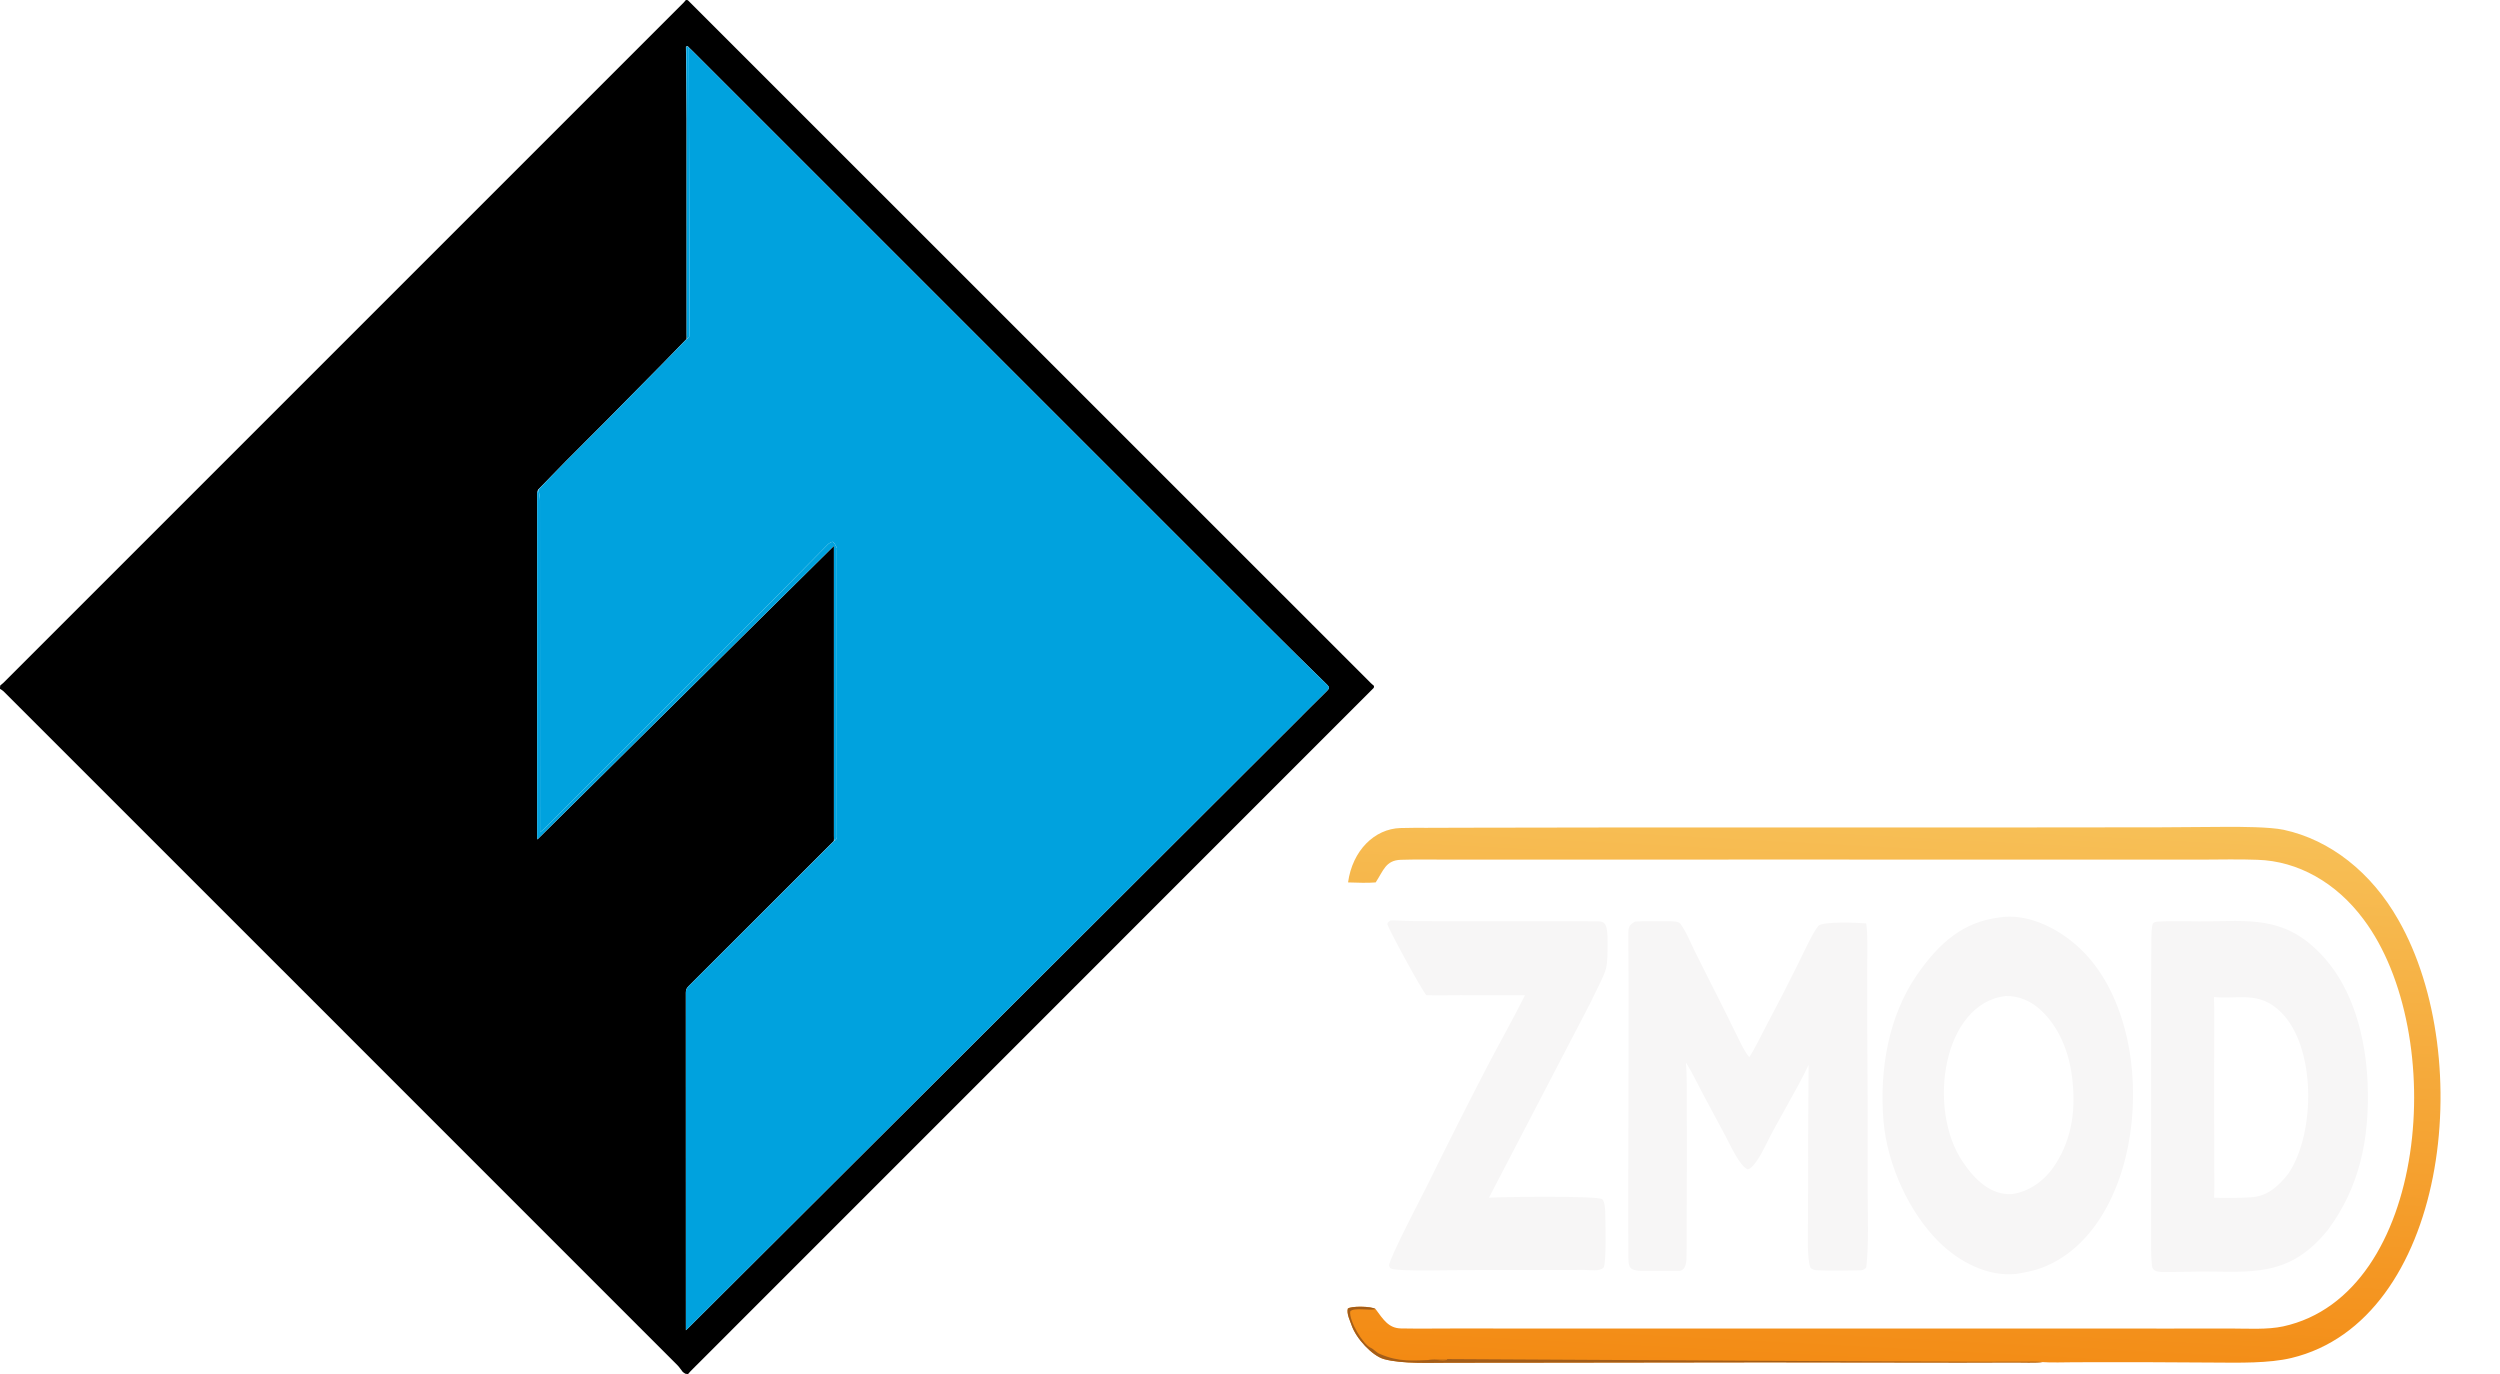
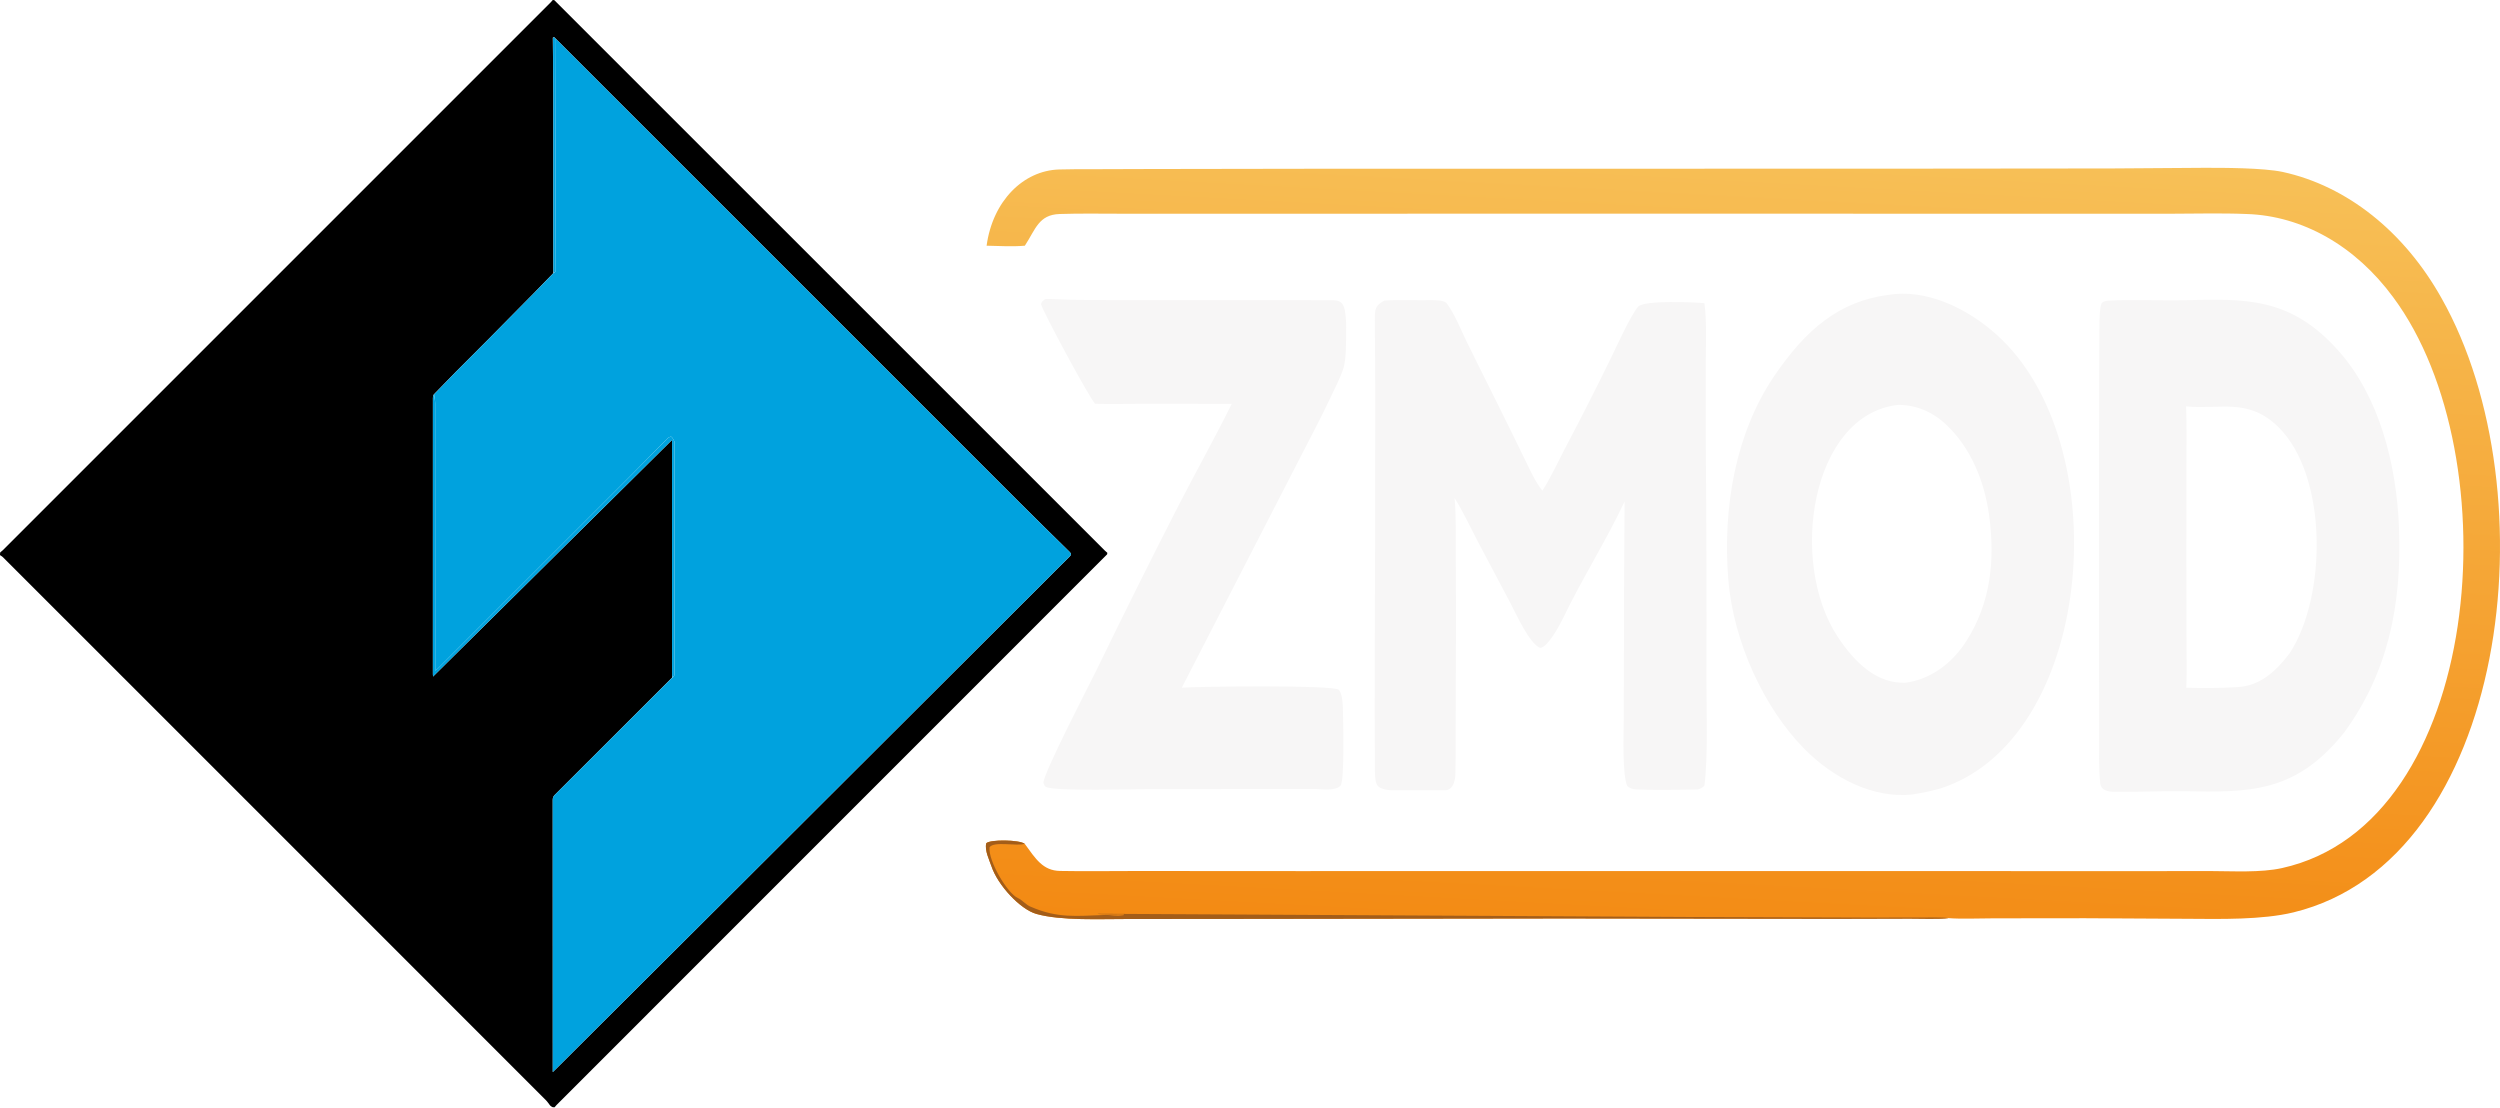
- <svg xmlns="http://www.w3.org/2000/svg" version="1.1" id="Layer_1" x="0px" y="0px" width="3411.585" viewBox="0 0 3411.585 1875" enable-background="new 0 0 1875 1875" xml:space="preserve" height="1875">
+ <svg xmlns="http://www.w3.org/2000/svg" version="1.1" id="Layer_1" x="0px" y="0px" width="4233.278" viewBox="0 0 4233.278 1875" enable-background="new 0 0 1875 1875" xml:space="preserve" height="1875">
  <defs id="defs9">
    <rect x="37.847" y="1215.833" width="1792.998" height="619.743" id="rect9" />
    <linearGradient id="Gradient1" gradientUnits="userSpaceOnUse" x1="1004.37" y1="1450.13" x2="1041.31" y2="593.565">
      <stop class="stop0" offset="0" stop-opacity="1" stop-color="rgb(243,138,19)" id="stop1" />
      <stop class="stop1" offset="1" stop-opacity="1" stop-color="rgb(247,192,87)" id="stop2" />
    </linearGradient>
-     <linearGradient id="lin_11" gradientUnits="userSpaceOnUse" gradientTransform="scale(1.552121,0.6442796)" x1="258423.06" y1="373215.5" x2="267918.58" y2="153033.5">
+     <linearGradient id="lin_11" gradientUnits="userSpaceOnUse" gradientTransform="scale(1.552121,0.6442796)" x1="258423.06" y1="373215.5" x2="267918.59" y2="153033.5">
      <stop offset="0" stop-color="rgb(243, 138, 19)" stop-opacity="1" id="stop1-4" />
      <stop offset="1" stop-color="rgb(247, 192, 87)" stop-opacity="1" id="stop2-5" />
    </linearGradient>
    <linearGradient id="Gradient1-6" gradientUnits="userSpaceOnUse" x1="1004.37" y1="1450.13" x2="1041.31" y2="593.565">
      <stop class="stop0" offset="0" stop-opacity="1" stop-color="rgb(243,138,19)" id="stop1-1" />
      <stop class="stop1" offset="1" stop-opacity="1" stop-color="rgb(247,192,87)" id="stop2-4" />
    </linearGradient>
  </defs>
  <path fill="#000000" opacity="1" stroke="none" d="M 3e-6,940 C 0,938.611 0,937.222 0.355,935.415 2.092,933.879 3.59,932.877 4.841,931.626 314.172,622.33 623.485,313.017 932.789,3.693 933.939,2.542 934.933,1.234 936,0 c 0.75,0 1.5,0 2.687,0.322 311.044,310.922 621.651,621.522 932.269,932.111 1.269,1.268 2.693,2.381 4.045,3.566 0,0.75 0,1.5 -0.322,2.687 -310.922,311.044 -621.522,621.651 -932.111,932.269 -1.268,1.268 -2.381,2.693 -3.566,4.045 -1.066,0 -2.133,0 -3.708,-0.362 -1.583,-1.099 -2.882,-1.648 -3.69,-2.609 -2.396,-2.848 -4.308,-6.15 -6.92,-8.764 C 759.317,1697.808 593.901,1532.4 428.489,1366.989 287.23,1225.73 145.972,1084.468 4.679,943.242 3.359,941.922 1.57,941.07 3e-6,940 M 936.025,63.955 c 0.325,32.745 0.889,65.49 0.931,98.236 0.125,97.941 0.044,195.882 0.052,293.824 1.2e-4,1.995 0.104,3.99 -0.133,6.602 -10.989,11.324 -21.912,22.712 -32.98,33.958 -25.913,26.33 -51.854,52.633 -77.866,78.865 -17.952,18.104 -36.124,35.99 -54.041,54.129 -12.481,12.636 -24.696,25.535 -37.758,38.698 -0.41,1.692 -1.178,3.383 -1.179,5.075 -0.055,156.136 -0.052,312.273 -0.038,468.409 1.2e-4,1.377 0.199,2.754 0.282,3.832 135.173,-133.832 270.207,-267.528 405.242,-401.223 -0.179,-0.352 -0.358,-0.705 -0.537,-1.057 0,1.928 0,3.856 0,5.785 0,130.641 -6e-4,261.283 0.01,391.924 10e-5,1.996 0.104,3.992 -0.134,6.604 -66.116,66.115 -132.217,132.247 -198.409,198.286 -2.581,2.575 -3.539,5.085 -3.537,8.674 0.085,151.324 0.073,302.648 0.073,453.973 0,1.749 0,3.497 0,6.739 2.34,-2.236 3.611,-3.404 4.832,-4.622 108.667,-108.328 217.361,-216.628 325.986,-324.998 165.964,-165.576 331.88,-331.199 497.812,-496.806 15.453,-15.422 30.775,-30.977 46.391,-46.231 3.352,-3.274 3.282,-5.036 -0.027,-8.275 -27.713,-27.126 -55.384,-54.297 -82.809,-81.714 C 1466.773,591.302 1205.409,329.911 944.022,68.541 c -1.286,-1.286 -2.674,-2.469 -4.154,-4.133 -0.355,-0.276 -0.709,-0.552 -1.417,-1.392 -0.761,0.005 -1.522,0.01 -2.424,0.939 z" id="path1" />
  <path fill="none" opacity="1" stroke="none" d="m 1875,935.552 c -1.352,-0.738 -2.776,-1.85 -4.045,-3.119 C 1560.337,621.844 1249.73,311.244 939.062,0.322 1250.934,0 1562.868,0 1875,0 c 0,311.702 0,623.403 0,935.552 z" id="path2" />
  <path fill="none" opacity="1" stroke="none" d="m 939.448,1875 c 0.738,-1.352 1.85,-2.776 3.119,-4.045 C 1253.156,1560.338 1563.756,1249.73 1874.678,939.062 1875,1250.934 1875,1562.868 1875,1875 c -311.702,0 -623.403,0 -935.552,0 z" id="path3" />
  <path fill="none" opacity="1" stroke="none" d="m 935.549,0 c -0.616,1.234 -1.61,2.542 -2.76,3.693 C 623.485,313.017 314.172,622.33 4.841,931.626 3.59,932.877 2.092,933.879 0.355,934.999 0,623.4 0,311.801 0,0 311.699,0 623.399,0 935.549,0 Z" id="path4" />
  <path fill="none" opacity="1" stroke="none" d="m 3e-6,940.469 c 1.57,0.602 3.359,1.454 4.679,2.774 141.293,141.226 282.55,282.487 423.81,423.747 165.412,165.411 330.827,330.818 496.193,496.276 2.612,2.614 4.524,5.916 6.92,8.764 0.808,0.961 2.107,1.51 3.29,2.609 C 623.406,1875 311.812,1875 0,1875 0,1563.646 0,1252.292 3e-6,940.469 Z" id="path5" />
  <path fill="#00a2de" opacity="1" stroke="none" d="m 734.957,667.886 c 12.334,-12.782 24.549,-25.681 37.03,-38.317 17.917,-18.139 36.089,-36.025 54.041,-54.129 26.012,-26.232 51.952,-52.536 77.866,-78.865 11.068,-11.246 21.991,-22.634 33.491,-34.32 4.311,-1.763 3.614,-5.025 3.607,-7.955 -0.324,-127.489 -0.659,-254.978 -0.991,-382.466 -0.006,-2.331 0.002,-4.662 0.004,-6.993 1.34,1.231 2.729,2.415 4.014,3.701 261.386,261.37 522.751,522.761 784.166,784.102 27.425,27.417 55.096,54.588 82.809,81.714 3.309,3.239 3.379,5.001 0.027,8.275 -15.616,15.255 -30.939,30.809 -46.391,46.231 -165.932,165.607 -331.848,331.23 -497.812,496.806 -108.624,108.37 -217.319,216.67 -325.986,324.998 -1.221,1.218 -2.492,2.386 -4.832,4.622 0,-3.241 0,-4.99 0,-6.739 0,-151.324 0.012,-302.648 -0.073,-453.973 -0.002,-3.589 0.956,-6.099 3.537,-8.674 66.192,-66.039 132.293,-132.171 198.921,-198.649 4.32,-1.768 3.607,-5.04 3.607,-7.973 0.01,-129.473 0.01,-258.946 0.01,-388.418 0,-1.166 0.395,-2.547 -0.088,-3.459 -1.497,-2.828 -2.857,-6.125 -5.263,-7.884 -0.984,-0.72 -5.033,1.517 -6.8,3.292 -21.265,21.352 -42.229,43.005 -63.528,64.323 -108.233,108.331 -216.541,216.588 -324.837,324.858 -1.065,1.065 -2.317,1.943 -4.484,3.74 0,-3.529 0,-5.645 0,-7.762 0,-148.135 0.021,-296.271 -0.086,-444.406 -0.004,-5.226 -1.276,-10.451 -1.957,-15.677 z" id="path6" />
  <path fill="#00a2de" opacity="1" stroke="none" d="m 734.593,668.077 c 1.045,5.035 2.317,10.26 2.321,15.486 0.107,148.135 0.086,296.271 0.086,444.406 0,2.116 0,4.232 0,7.762 2.167,-1.797 3.419,-2.675 4.484,-3.74 108.296,-108.269 216.604,-216.526 324.837,-324.858 21.299,-21.318 42.263,-42.97 63.528,-64.323 1.768,-1.775 5.816,-4.011 6.8,-3.292 2.405,1.759 3.765,5.056 5.263,7.884 0.483,0.913 0.088,2.293 0.088,3.459 5e-4,129.473 0,258.946 -0.01,388.418 -10e-5,2.934 0.713,6.205 -3.461,7.665 -0.42,-1.942 -0.524,-3.938 -0.524,-5.934 -0.01,-130.641 -0.01,-261.283 -0.01,-391.924 0,-1.928 0,-3.856 0,-5.785 0.179,0.352 0.358,0.705 0.537,1.057 -135.035,133.696 -270.07,267.391 -405.242,401.223 -0.083,-1.079 -0.281,-2.455 -0.282,-3.832 -0.014,-156.136 -0.017,-312.273 0.038,-468.409 6.1e-4,-1.692 0.769,-3.383 1.542,-5.266 z" id="path7" />
  <path fill="#00a2de" opacity="1" stroke="none" d="m 939.935,64.624 c 0.068,2.547 0.06,4.878 0.066,7.209 0.332,127.489 0.667,254.978 0.991,382.466 0.007,2.93 0.704,6.192 -3.46,7.647 -0.42,-1.942 -0.524,-3.937 -0.525,-5.932 -0.008,-97.941 0.073,-195.882 -0.052,-293.824 -0.042,-32.746 -0.605,-65.491 -0.545,-98.551 1.054,-0.23 1.723,-0.145 2.391,-0.06 0.354,0.276 0.709,0.552 1.133,1.045 z" id="path8" />
  <path fill="#00a2de" opacity="1" stroke="none" d="m 938.625,63.298 c -0.492,0.197 -1.161,0.112 -2.144,-0.12 0.446,-0.152 1.207,-0.157 2.144,0.12 z" id="path9" />
-   <g style="display:block" id="g9" transform="matrix(0.7421132,0,0,0.915456,1821.556,562.3902)">
+   <g style="display:block" id="g9" transform="matrix(1.27564,0,0,1.592395,1639.613,-700.3057)">
    <path fill="#f7f6f6" d="m 1221.04,753.377 c 49.53,-6.686 103.81,13.401 144,42.32 159.52,114.78 130.45,421.883 -66.86,480.363 -14.6,4.33 -29.85,6.49 -45.14,8.58 -51.31,4.36 -104.27,-16.83 -143.55,-48.77 -52.43,-42.63 -93.77,-112.74 -100.64,-179.8 -7.77,-77.131 10.06,-156.293 60.93,-216.367 41.93,-49.532 86.27,-79.542 151.26,-86.326 z m 23.2,412.393 c 31.87,-3.41 61.02,-19.5 80.89,-44.64 31.57,-39.79 38.23,-84.69 29.88,-133.689 -6.37,-37.433 -25.23,-71.595 -55.49,-95.007 -18.83,-14.721 -42.16,-22.506 -66.06,-22.044 -115,10.998 -144.89,167.23 -79.28,246.65 23.14,28.02 52.22,49.96 90.06,48.73 z" id="path2-2" />
    <path fill="#f7f6f6" d="m 1512.87,759.543 0.84,-0.044 c 31.61,-1.533 67.59,0.108 99.5,-0.453 80.86,-1.423 142.16,-4.333 207.05,55.073 51.92,47.526 75.5,117.566 78.88,186.521 4.11,83.73 -15.44,155.47 -73.05,218.36 -64.72,64.93 -127.45,63.27 -212.37,62.15 -30.67,-0.4 -62.06,1.03 -92.81,0.61 -6.52,-0.09 -17.19,-0.89 -18.35,-9.07 -2.19,-16.65 -1.45,-34.54 -1.5,-51.4 l -0.1,-106.54 0.04,-208.431 c 0,-40.291 0.03,-80.703 0.48,-120.995 0.06,-5.044 0.3,-18.317 2.7,-22.659 1.29,-2.344 6.2,-2.862 8.69,-3.122 z m 103.95,411.527 c 21.93,0.67 46,0.38 67.94,-0.63 28.95,-1.34 49.75,-15.45 69.16,-35.89 49.89,-60.87 50.53,-188.877 -14.63,-240.442 -40.3,-31.897 -77.87,-18.451 -122.73,-22.216 0.92,19.8 0.46,41.739 0.43,61.695 l -0.07,101.073 0.17,88.11 c 0.03,13.98 0.57,34.7 -0.27,48.3 z" id="path3-3" />
    <path fill="#f7f6f6" d="m 552.174,759.42 c 20.255,-1.234 43.172,-0.064 63.621,-0.493 5.02,0.258 15.968,-0.183 19.601,3.742 11.169,12.214 18.724,28.44 27.461,42.609 25.788,41.824 52.013,83.356 77.389,125.433 6.353,10.533 13.064,22.183 21.785,30.849 8.617,-10.046 23.067,-34.067 30.98,-46.318 20.421,-30.976 40.291,-62.312 59.6,-93.993 8.125,-13.39 26.546,-45.905 36.402,-55.266 7.767,-7.376 76.372,-4.775 88.141,-3.799 3.281,16.828 1.86,48.419 1.746,66.486 l 0.122,87.68 c 0.846,82.134 1.109,164.27 0.788,246.41 -0.031,28.85 2.361,82.17 -2.631,111.99 -0.293,1.75 -6.718,4.5 -8.906,4.53 -27.353,0.38 -55.162,0.87 -82.524,-0.08 -3.804,-0.13 -8.175,-1.52 -10.969,-3.52 -6.799,-11.59 -4.793,-54.41 -4.734,-69.18 l 0.352,-92.25 c -0.257,-46.27 0.6,-94.66 0.794,-141.175 -24.237,41.425 -56.737,82.445 -81.561,123.895 -4.819,8.05 -20.583,31.29 -30.504,31.77 -14.312,-4.51 -31.74,-35.82 -40.328,-48.97 l -41.945,-63.41 c -8.693,-13.4 -21.066,-33.983 -30.352,-45.66 l -0.992,-1.235 c 2.268,18.241 1.541,47.885 1.64,67.335 0.392,40.88 0.395,81.75 0.011,122.63 l -0.241,69.47 c -0.037,11.5 0.115,23.55 -0.365,35 -0.187,4.46 -2.162,11.05 -5.967,13.66 -1.313,0.99 -4.39,2.49 -6.026,2.51 -21.212,0.26 -42.466,-0.13 -63.695,0.08 -5.348,0.05 -11.005,0.15 -16.316,-0.67 -3.983,-0.62 -10.205,-1.93 -12.408,-5.8 -2.184,-4.1 -2.22,-8.89 -2.369,-13.4 -0.681,-79.07 0.044,-158.28 0.195,-237.34 l 0.208,-166.677 c -0.042,-25.19 -0.367,-50.36 -0.52,-75.545 -0.078,-12.861 0.55,-15.844 12.517,-21.298 z" id="path4-2" />
    <path fill="#f7f6f6" d="m 101.825,757.92 c 4.165,-0.462 9.868,-0.146 14.095,0.022 25.73,1.027 51.464,0.868 77.217,0.914 l 195.156,0.068 c 32.27,0.003 64.553,-0.138 96.82,0.179 8.402,0.083 13.058,2.836 14.902,11.458 1.657,7.744 1.698,15.319 1.55,23.277 -0.219,11.818 0.235,24.359 -2.995,35.83 -3.73,10.675 -12.39,23.597 -18.121,33.416 -13.181,22.582 -27.839,44.218 -41.824,66.254 L 283.407,1171.04 c 21.238,-1.25 202.026,-3.15 208.449,2.3 4.547,3.86 5.25,14.76 5.413,20.34 0.291,9.97 2.502,76.59 -3.195,81.56 -6.847,5.98 -24.872,3.65 -33.574,3.51 l -218.665,0.12 c -19.102,0.01 -126.49,2.58 -138.567,-2.24 -2.335,-0.93 -2.524,-2.24 -3.545,-4.38 0.006,-10.21 60.279,-103.37 70.022,-119.14 35.73,-59.02 72.172,-117.61 109.318,-175.751 22.718,-35.37 48.835,-72.756 70.619,-108.102 l -118.4,-0.132 c -20.62,0.062 -42.501,0.664 -63.008,0.006 -8.94,-8.161 -69.432,-98.15 -71.746,-105.995 1.497,-3.403 1.69,-2.697 5.297,-5.216 z" id="path5-2" />
    <path fill="url(#Gradient1)" d="M 24.316,701.054 C 32.415,653.4 73.143,621.111 120.565,620 c 16.531,-0.388 32.756,-0.362 49.293,-0.308 l 68.622,-0.181 246.516,-0.318 717.774,-0.028 314.67,-0.249 121.09,-0.678 c 27.29,-0.077 80.38,-0.005 106.23,4.378 85.4,14.953 161.32,63.324 210.96,134.409 145.95,206.967 88.71,597.325 -196.7,652.955 -41.27,8.04 -97.4,7.08 -140.13,6.83 l -136.39,-0.61 -121.88,0.11 c -16.79,0.01 -43.92,0.86 -59.6,-0.22 -10.47,1.25 -39.09,0.52 -50.99,0.52 l -98.56,0.21 -361.488,-0.36 -426.798,0.46 -152.374,0.11 c -35.172,-0.06 -87.372,2.02 -120.333,-5.38 -21.555,-4.84 -51.318,-30.54 -59.743,-50.73 -2.75,-6.59 -9.287,-16.81 -6.869,-24.5 5.458,-4.13 43.959,-3.71 51.036,0.62 14.515,15.96 23.979,28.53 46.838,28.88 33.902,0.53 68.061,0.02 101.944,0.06 l 214.044,0.11 666.894,-0.07 429.85,0.1 114.65,-0.07 c 29.35,0.06 66.27,1.87 94.74,-3.18 267.44,-47.38 305.15,-436.802 147.8,-606.786 -50.26,-54.877 -120.71,-86.919 -195.1,-88.744 -33.53,-1.12 -71.72,-0.263 -105.71,-0.253 l -192.87,-0.034 -591.229,-0.074 -459.599,0.094 -146.271,-0.038 c -26.527,-0.028 -53.041,-0.376 -79.562,0.314 -27.902,0.727 -31.939,16.188 -46.219,33.698 -14.715,1.141 -35.694,0.314 -50.785,0.007 z" id="path6-1" style="fill:url(#Gradient1-6)" />
    <path fill="#a35d19" d="m 1301.02,1416.09 c -10.47,1.25 -39.09,0.52 -50.99,0.52 l -98.56,0.21 -361.488,-0.36 -426.798,0.46 -152.374,0.11 c -35.172,-0.06 -87.372,2.02 -120.333,-5.38 -21.555,-4.84 -51.318,-30.54 -59.743,-50.73 -2.75,-6.59 -9.287,-16.81 -6.869,-24.5 5.458,-4.13 43.959,-3.71 51.036,0.62 -10.3,2.96 -40.293,-3.09 -46.633,3.62 -2.19,14.31 23.696,49.25 37.521,54.04 5.835,2.02 11.092,7.61 17.228,9.32 35.554,12.43 60.594,9.77 97.48,8.74 10.889,-0.3 14.075,1.67 25.914,0.14 l 0.01,-0.83 c -4.82,-0.08 -32.512,0.43 -34.827,-0.63 l 781.192,3.42 239.335,0.66 73.17,-0.05 c 7.45,0 29.36,-0.43 35.73,0.62 z" id="path7-6" />
  </g>
</svg>
